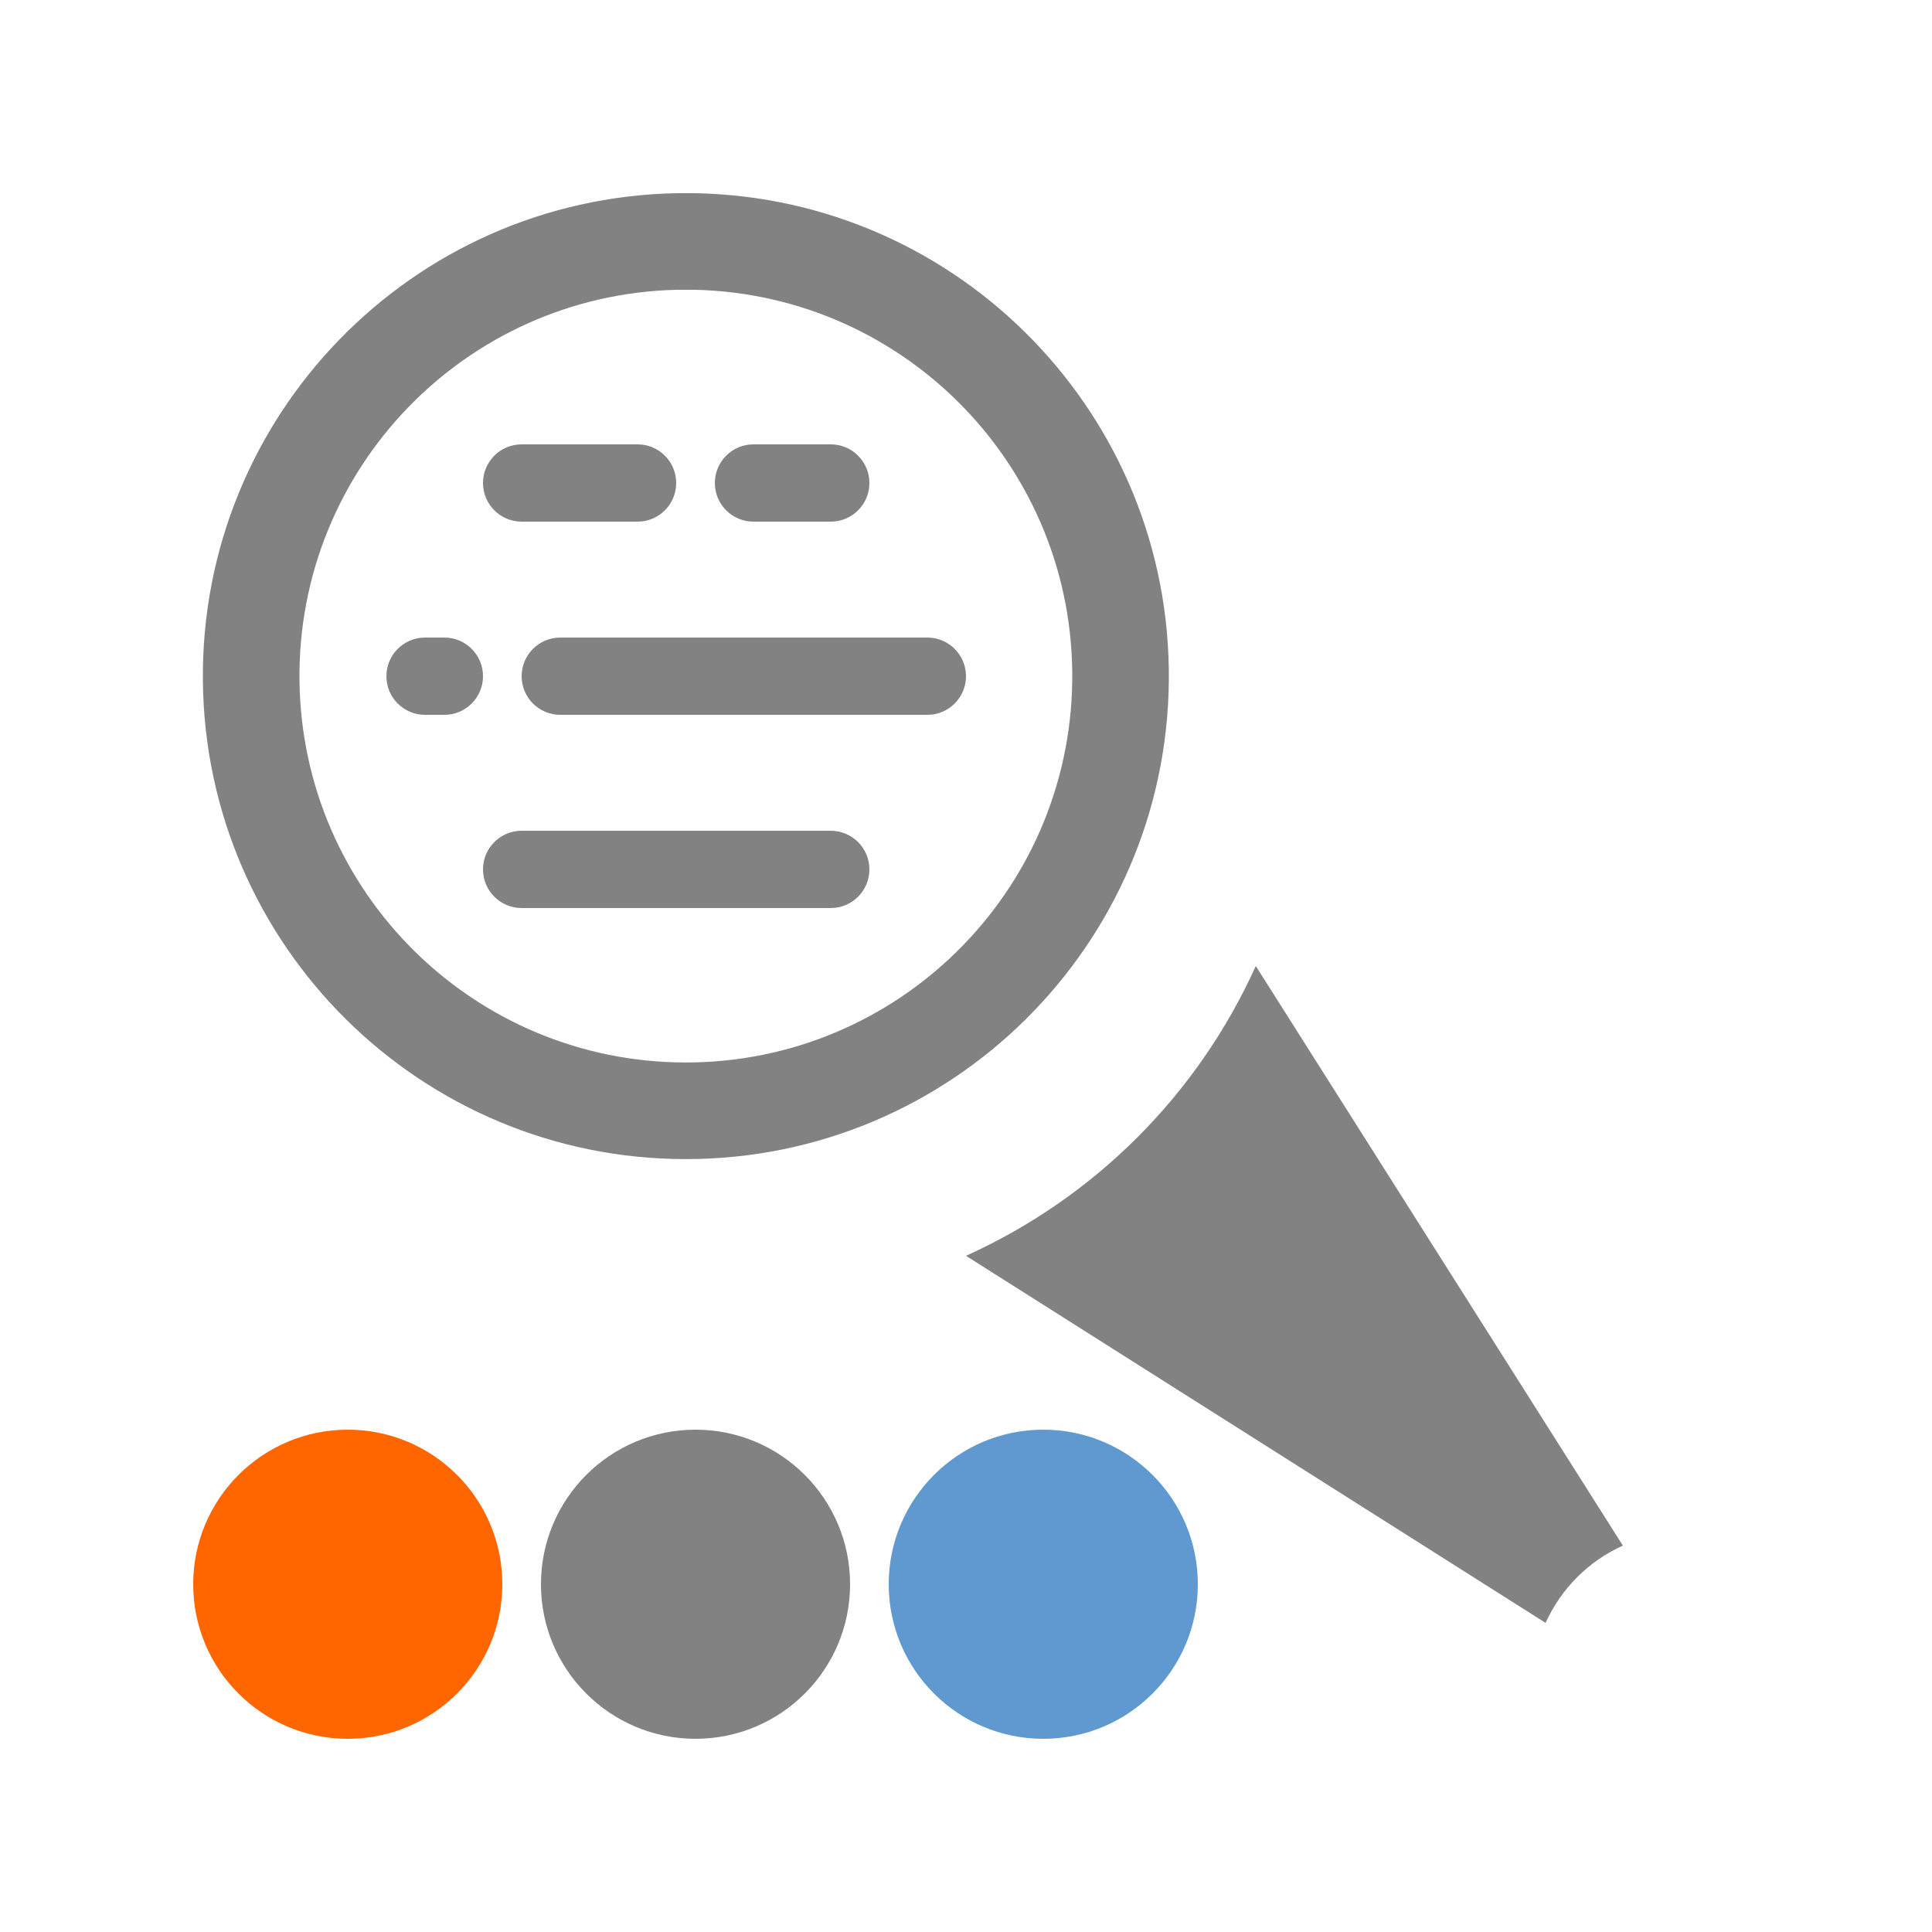
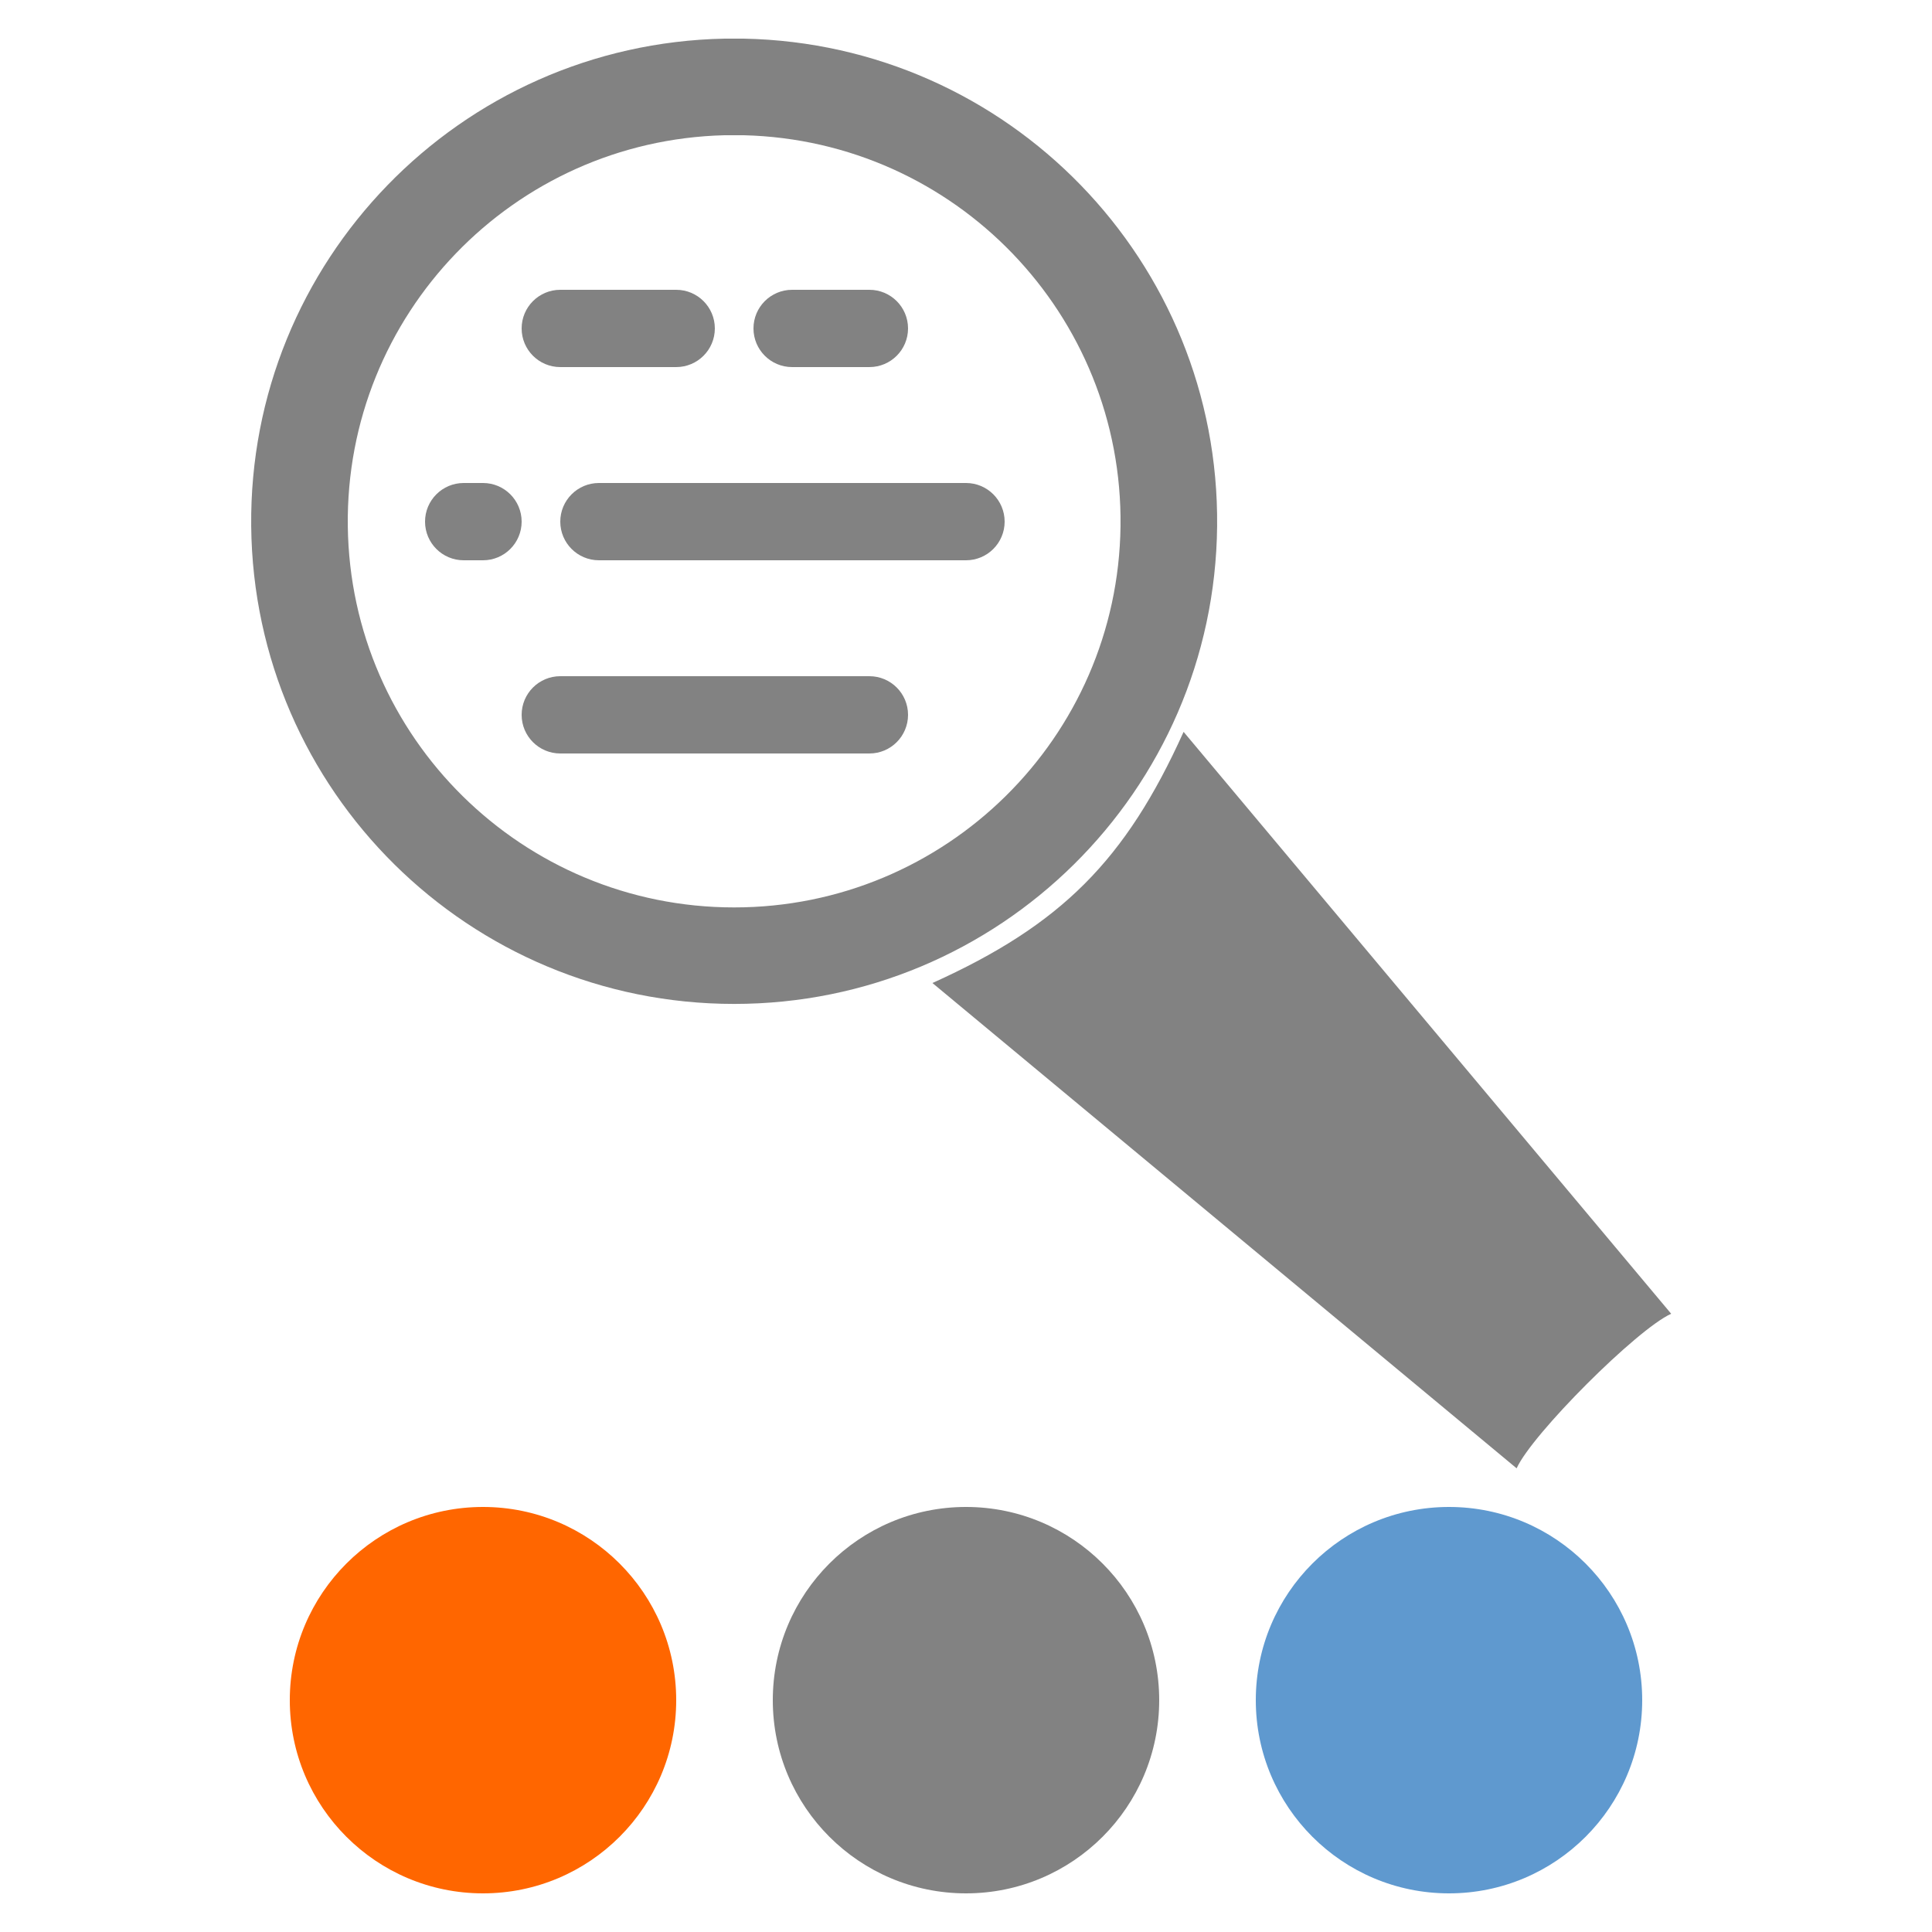
- <svg xmlns="http://www.w3.org/2000/svg" viewBox="0 0 100 100">
-   <g>
-     <circle cx="18" cy="82" r="8" fill="rgb(255, 102, 0)" />
-     <circle cx="36" cy="82" r="8" fill="rgb(130, 130, 130)" />
-     <circle cx="54" cy="82" r="8" fill="rgb(95,153,207)" />
+ <svg xmlns="http://www.w3.org/2000/svg" viewBox="0 0 100 100" id="svg3496" version="1.1">
+   <defs id="defs3522" />
+   <g id="g3498">
+     <circle cx="25" cy="88" r="10" fill="rgb(255, 102, 0)" id="circle3500" />
+     <circle cx="50" cy="88" r="10" fill="rgb(130, 130, 130)" id="circle3502" />
+     <circle cx="75" cy="88" r="10" fill="rgb(95,153,207)" id="circle3504" />
  </g>
-   <g>
-     <path fill="rgb(130, 130, 130)" d="M35,10              a 25 25 0 1 0 1 0              m0 5              a 20 20 0 1 1 -1 0               M 65,50              A 30 30 0 0 1 50 65              L 80,84              A 8 8 0 0 1 84 80              z" />
-     <rect fill="rgb(130, 130, 130)" x="25" y="23" width="10" height="4" rx="2" ry="2" />
-     <rect fill="rgb(130, 130, 130)" x="37" y="23" width="8" height="4" rx="2" ry="2" />
-     <rect fill="rgb(130, 130, 130)" x="20" y="33" width="5" height="4" rx="2" ry="2" />
-     <rect fill="rgb(130, 130, 130)" x="27" y="33" width="23" height="4" rx="2" ry="2" />
-     <rect fill="rgb(130, 130, 130)" x="25" y="43" width="20" height="4" rx="2" ry="2" />
-   </g>
+   <path style="fill:#828282" id="path3508" d="M 37.5,2 C 23.793,2.274 12.864,13.537 13.002,27.239 13.14,40.941 24.292,51.963 38,51.963 c 13.708,0 24.86,-11.022 24.998,-24.723 C 63.136,13.537 52.207,2.274 38.5,2 m 0,5 C 49.445,7.274 58.135,16.297 57.998,27.239 57.86,38.181 48.947,46.968 38,46.968 27.053,46.968 18.14,38.181 18.002,27.239 17.865,16.297 26.555,7.274 37.5,7 m 23.763,30.881 c -3.006,6.66 -6.34,9.994 -13,13 L 78.5,76 c 0.802,-1.776 6.224,-7.198 8,-8 z" />
+   <rect style="fill:#828282" id="rect3510" ry="2" rx="2" height="4" width="10" y="15" x="27" />
+   <rect style="fill:#828282" id="rect3512" ry="2" rx="2" height="4" width="8" y="15" x="39" />
+   <rect style="fill:#828282" id="rect3514" ry="2" rx="2" height="4" width="5" y="25" x="22" />
+   <rect style="fill:#828282" id="rect3516" ry="2" rx="2" height="4" width="23" y="25" x="29" />
+   <rect style="fill:#828282" id="rect3518" ry="2" rx="2" height="4" width="20" y="35" x="27" />
</svg>
